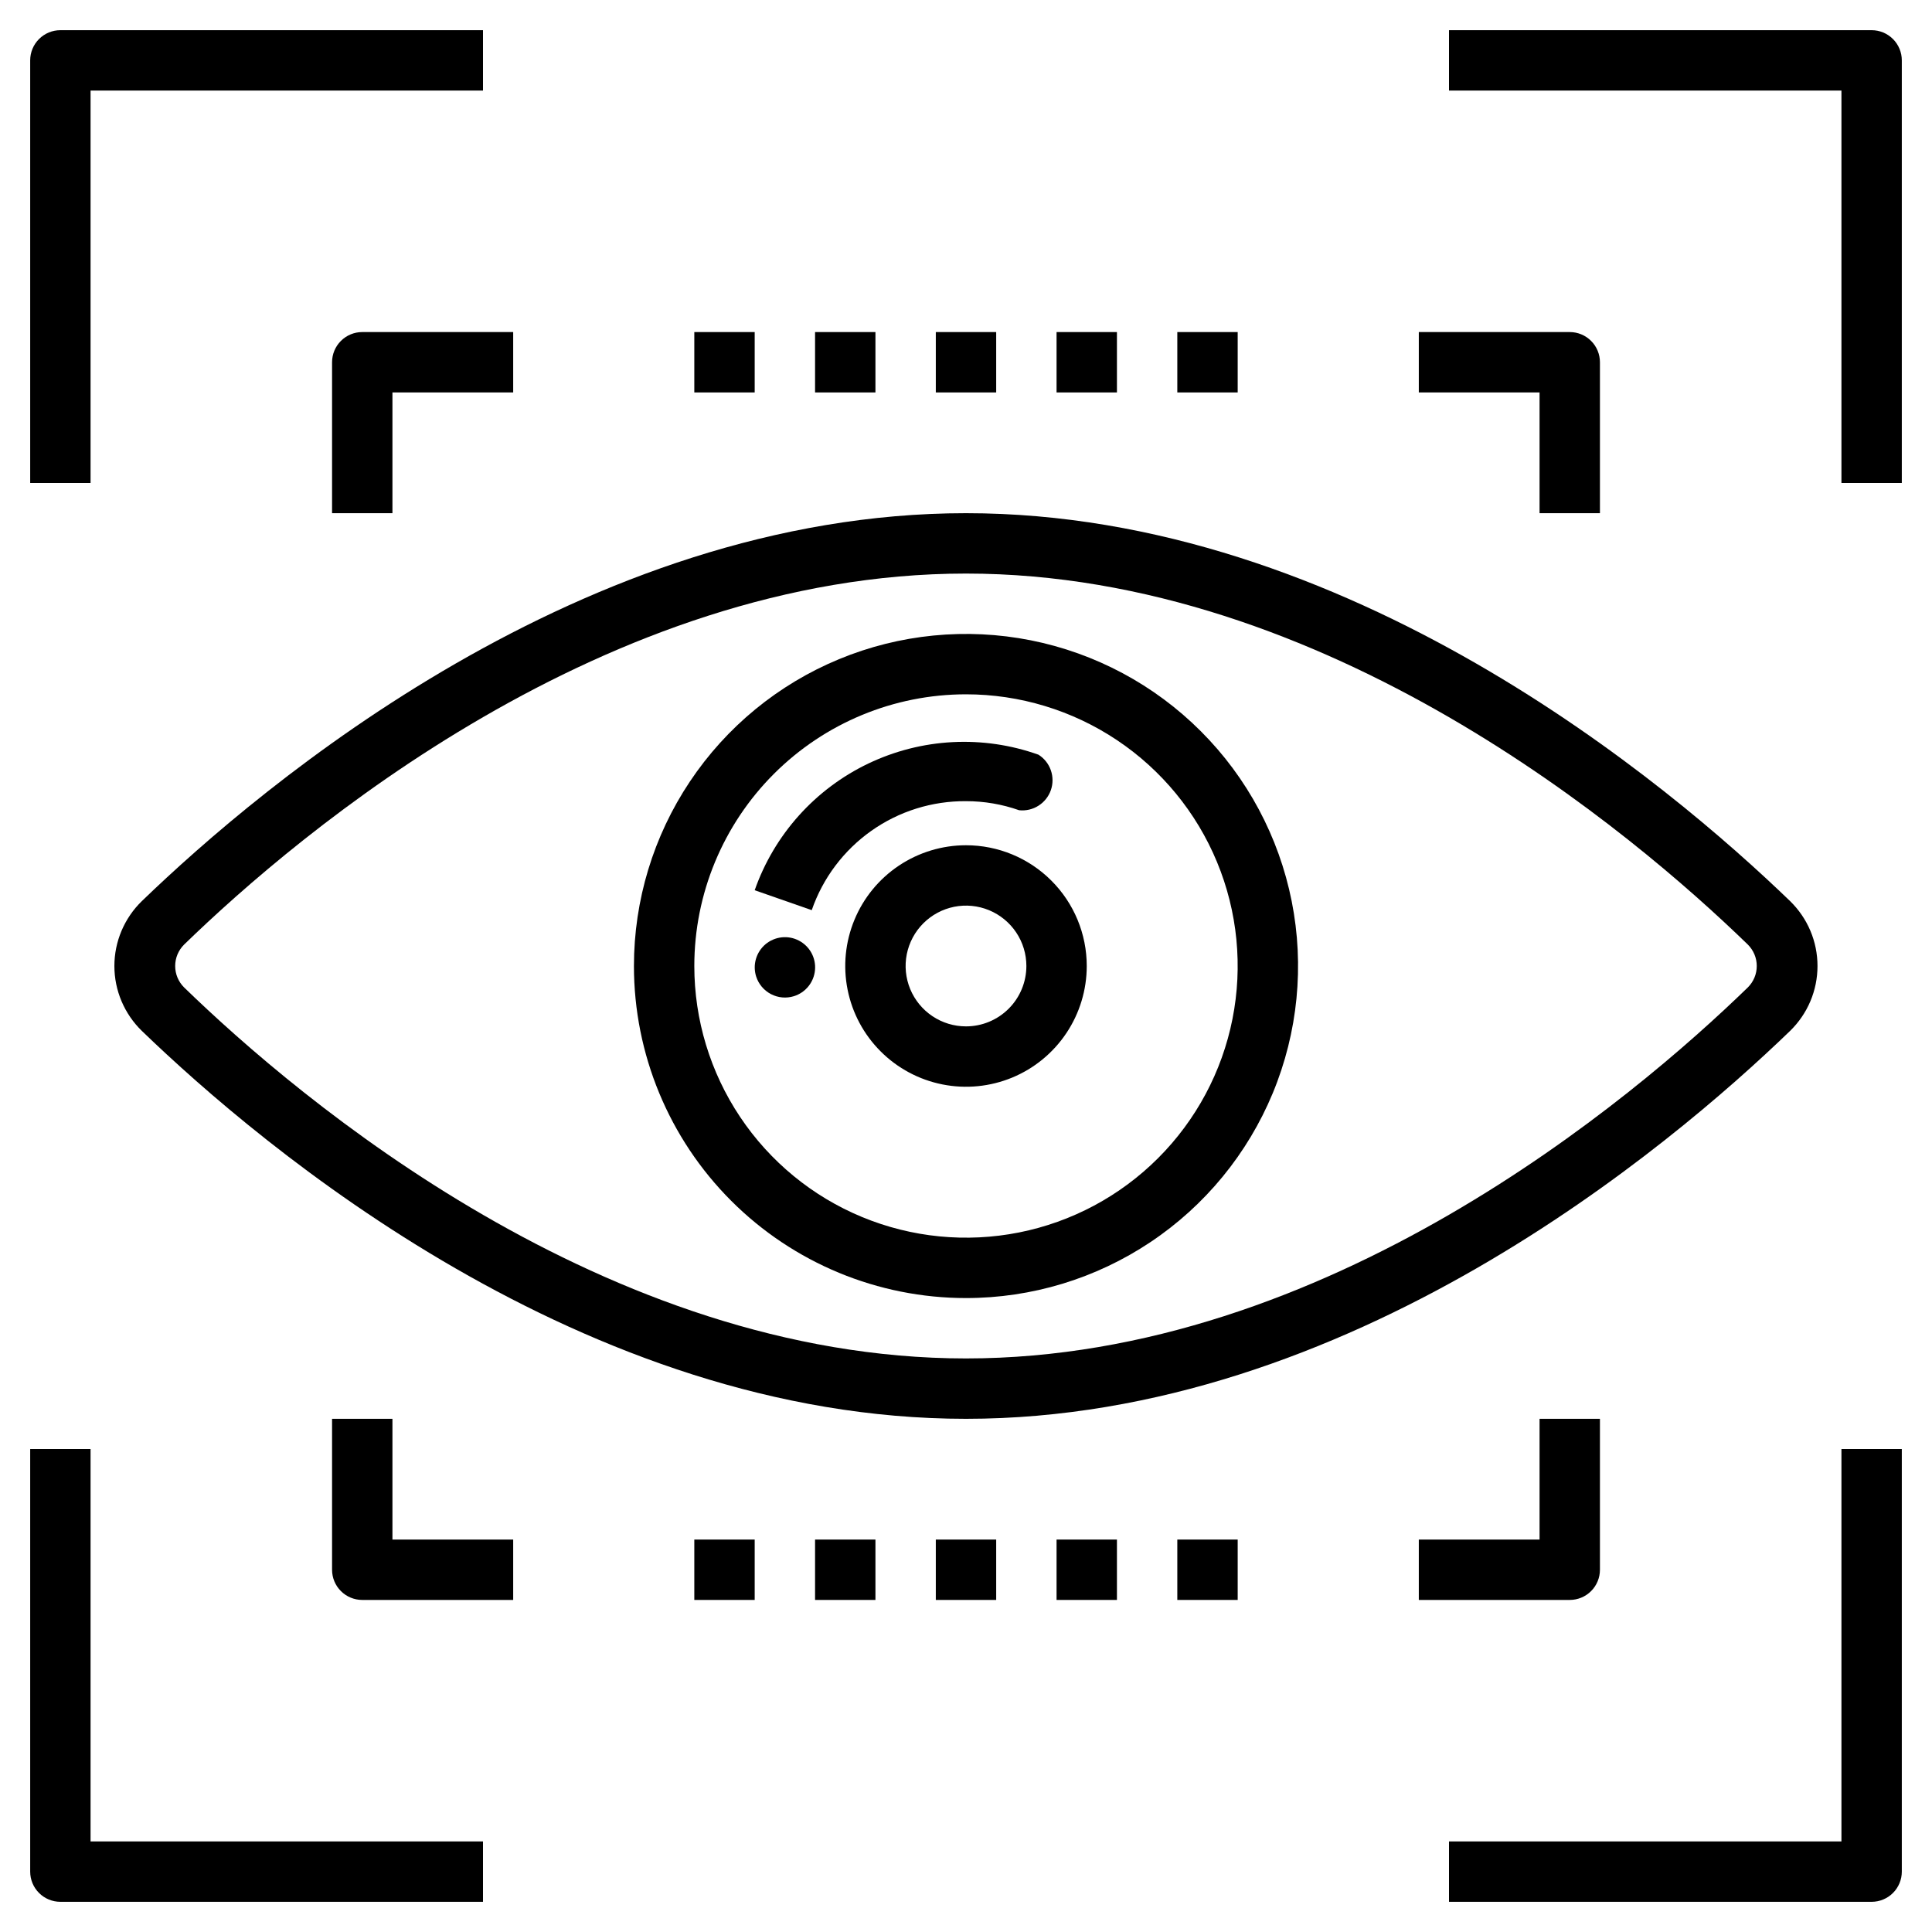
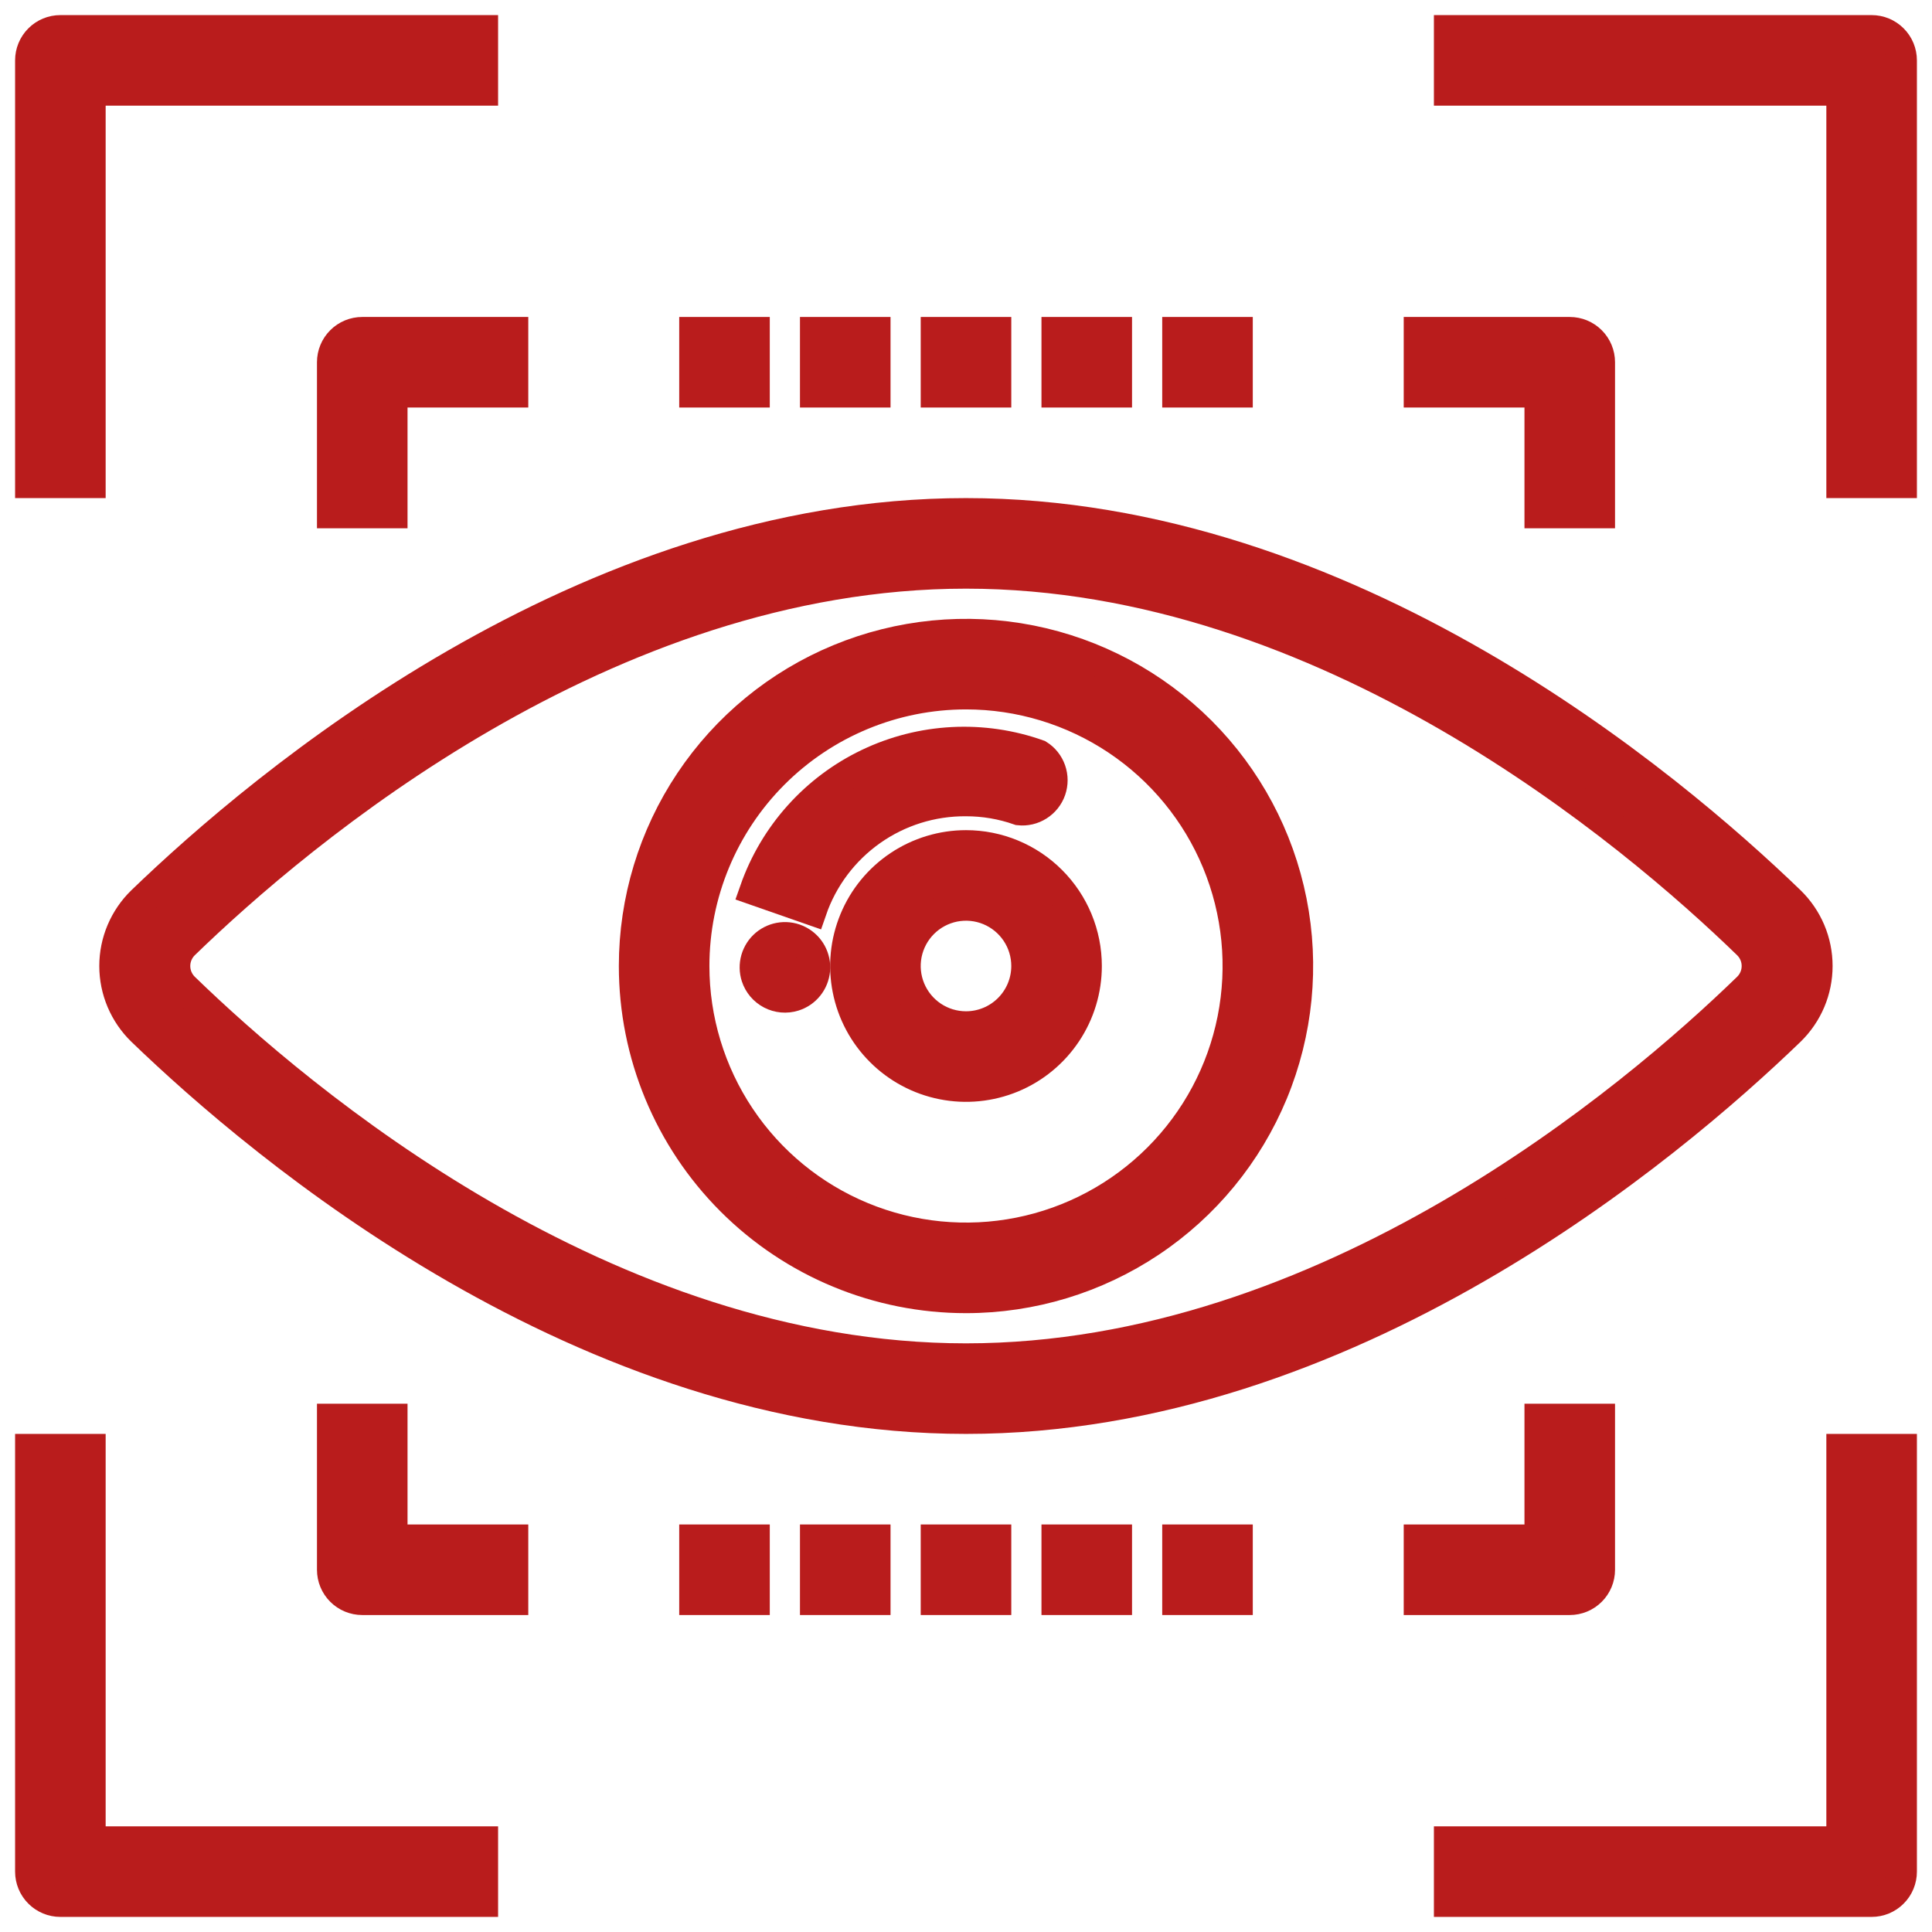
<svg xmlns="http://www.w3.org/2000/svg" width="64" height="64" viewBox="0 0 64 64" fill="none">
-   <path d="M32 28C31.209 28 30.436 28.235 29.778 28.674C29.12 29.114 28.607 29.738 28.305 30.469C28.002 31.2 27.922 32.004 28.077 32.78C28.231 33.556 28.612 34.269 29.172 34.828C29.731 35.388 30.444 35.769 31.22 35.923C31.996 36.078 32.8 35.998 33.531 35.696C34.262 35.393 34.886 34.88 35.326 34.222C35.765 33.565 36 32.791 36 32C36 30.939 35.579 29.922 34.828 29.172C34.078 28.421 33.061 28 32 28V28ZM32 34C31.604 34 31.218 33.883 30.889 33.663C30.56 33.443 30.304 33.131 30.152 32.765C30.001 32.4 29.961 31.998 30.038 31.61C30.116 31.222 30.306 30.866 30.586 30.586C30.866 30.306 31.222 30.116 31.61 30.038C31.998 29.961 32.4 30.001 32.765 30.152C33.131 30.304 33.443 30.56 33.663 30.889C33.883 31.218 34 31.604 34 32C34 32.53 33.789 33.039 33.414 33.414C33.039 33.789 32.53 34 32 34Z" fill="black" />
-   <path d="M32 26.54C32.599 26.539 33.195 26.641 33.76 26.84C33.985 26.864 34.211 26.811 34.401 26.69C34.592 26.569 34.737 26.387 34.811 26.174C34.885 25.961 34.885 25.729 34.81 25.515C34.736 25.302 34.591 25.12 34.4 25C33.488 24.675 32.521 24.534 31.555 24.584C30.588 24.634 29.641 24.875 28.767 25.292C27.894 25.709 27.111 26.295 26.465 27.015C25.818 27.736 25.321 28.576 25 29.49L26.89 30.15C27.256 29.089 27.947 28.17 28.864 27.522C29.78 26.874 30.878 26.531 32 26.54V26.54Z" fill="black" />
-   <path d="M26.299 33C26.489 32.941 26.656 32.827 26.78 32.673C26.905 32.519 26.98 32.331 26.998 32.133C27.016 31.936 26.974 31.738 26.879 31.564C26.784 31.391 26.639 31.249 26.463 31.158C26.288 31.066 26.089 31.029 25.892 31.051C25.695 31.073 25.509 31.153 25.357 31.28C25.206 31.408 25.096 31.578 25.041 31.768C24.986 31.959 24.989 32.161 25.049 32.35C25.13 32.601 25.306 32.81 25.541 32.932C25.775 33.054 26.047 33.078 26.299 33Z" fill="black" />
-   <path d="M32 43C34.176 43 36.302 42.355 38.111 41.146C39.92 39.938 41.33 38.219 42.163 36.209C42.995 34.2 43.213 31.988 42.789 29.854C42.364 27.72 41.317 25.76 39.778 24.222C38.24 22.683 36.28 21.636 34.146 21.211C32.012 20.787 29.8 21.005 27.791 21.837C25.78 22.67 24.062 24.08 22.854 25.889C21.645 27.698 21 29.824 21 32C21 34.917 22.159 37.715 24.222 39.778C26.285 41.841 29.083 43 32 43ZM32 23C33.78 23 35.52 23.528 37 24.517C38.48 25.506 39.634 26.911 40.315 28.556C40.996 30.2 41.174 32.01 40.827 33.756C40.48 35.502 39.623 37.105 38.364 38.364C37.105 39.623 35.502 40.48 33.756 40.827C32.01 41.174 30.2 40.996 28.556 40.315C26.911 39.634 25.506 38.48 24.517 37C23.528 35.52 23 33.78 23 32C23 29.613 23.948 27.324 25.636 25.636C27.324 23.948 29.613 23 32 23V23Z" fill="black" />
-   <path d="M3.789 32C3.789 32.401 3.87 32.798 4.026 33.167C4.183 33.536 4.411 33.871 4.699 34.15C8.689 38 19.329 47 31.999 47C44.669 47 55.309 38 59.299 34.15C59.586 33.87 59.815 33.536 59.971 33.167C60.127 32.798 60.207 32.401 60.207 32C60.207 31.599 60.127 31.202 59.971 30.833C59.815 30.464 59.586 30.13 59.299 29.85C55.309 26 44.669 17 31.999 17C19.329 17 8.689 26 4.699 29.85C4.411 30.129 4.183 30.464 4.026 30.833C3.87 31.202 3.789 31.599 3.789 32V32ZM6.099 31.29C9.909 27.59 20.059 19 31.999 19C43.939 19 54.089 27.59 57.899 31.29C57.993 31.383 58.067 31.494 58.118 31.615C58.169 31.737 58.195 31.868 58.195 32C58.195 32.132 58.169 32.263 58.118 32.385C58.067 32.506 57.993 32.617 57.899 32.71C54.089 36.41 43.939 45 31.999 45C20.059 45 9.909 36.41 6.099 32.71C6.005 32.617 5.931 32.506 5.88 32.385C5.829 32.263 5.803 32.132 5.803 32C5.803 31.868 5.829 31.737 5.88 31.615C5.931 31.494 6.005 31.383 6.099 31.29V31.29Z" fill="black" />
-   <path d="M3 3H16V1H2C1.735 1 1.48 1.105 1.293 1.293C1.105 1.48 1 1.735 1 2V16H3V3Z" fill="black" />
-   <path d="M62 1H48V3H61V16H63V2C63 1.735 62.895 1.48 62.707 1.293C62.52 1.105 62.265 1 62 1Z" fill="black" />
-   <path d="M61 61H48V63H62C62.265 63 62.52 62.895 62.707 62.707C62.895 62.52 63 62.265 63 62V48H61V61Z" fill="black" />
-   <path d="M2 63H16V61H3V48H1V62C1 62.265 1.105 62.52 1.293 62.707C1.48 62.895 1.735 63 2 63Z" fill="black" />
-   <path d="M53 17V12C53 11.735 52.895 11.48 52.707 11.293C52.52 11.105 52.265 11 52 11H47V13H51V17H53Z" fill="black" />
-   <path d="M11 12V17H13V13H17V11H12C11.735 11 11.48 11.105 11.293 11.293C11.105 11.48 11 11.735 11 12Z" fill="black" />
-   <path d="M11 47V52C11 52.265 11.105 52.52 11.293 52.707C11.48 52.895 11.735 53 12 53H17V51H13V47H11Z" fill="black" />
-   <path d="M47 51V53H52C52.265 53 52.52 52.895 52.707 52.707C52.895 52.52 53 52.265 53 52V47H51V51H47Z" fill="black" />
-   <path d="M33 51H31V53H33V51Z" fill="black" />
-   <path d="M37 51H35V53H37V51Z" fill="black" />
-   <path d="M41 51H39V53H41V51Z" fill="black" />
-   <path d="M25 51H23V53H25V51Z" fill="black" />
-   <path d="M29 51H27V53H29V51Z" fill="black" />
-   <path d="M33 11H31V13H33V11Z" fill="black" />
-   <path d="M37 11H35V13H37V11Z" fill="black" />
-   <path d="M41 11H39V13H41V11Z" fill="black" />
-   <path d="M25 11H23V13H25V11Z" fill="black" />
-   <path d="M29 11H27V13H29V11Z" fill="black" />
+   <path d="M32 28C31.209 28 30.436 28.235 29.778 28.674C29.12 29.114 28.607 29.738 28.305 30.469C28.002 31.2 27.922 32.004 28.077 32.78C28.231 33.556 28.612 34.269 29.172 34.828C29.731 35.388 30.444 35.769 31.22 35.923C31.996 36.078 32.8 35.998 33.531 35.696C34.262 35.393 34.886 34.88 35.326 34.222C35.765 33.565 36 32.791 36 32C36 30.939 35.579 29.922 34.828 29.172C34.078 28.421 33.061 28 32 28V28ZM32 34C31.604 34 31.218 33.883 30.889 33.663C30.56 33.443 30.304 33.131 30.152 32.765C30.001 32.4 29.961 31.998 30.038 31.61C30.116 31.222 30.306 30.866 30.586 30.586C30.866 30.306 31.222 30.116 31.61 30.038C31.998 29.961 32.4 30.001 32.765 30.152C33.131 30.304 33.443 30.56 33.663 30.889C33.883 31.218 34 31.604 34 32C34 32.53 33.789 33.039 33.414 33.414C33.039 33.789 32.53 34 32 34Z" stroke="#b91c1c" fill="#b91c1c" />
+   <path d="M32 26.54C32.599 26.539 33.195 26.641 33.76 26.84C33.985 26.864 34.211 26.811 34.401 26.69C34.592 26.569 34.737 26.387 34.811 26.174C34.885 25.961 34.885 25.729 34.81 25.515C34.736 25.302 34.591 25.12 34.4 25C33.488 24.675 32.521 24.534 31.555 24.584C30.588 24.634 29.641 24.875 28.767 25.292C27.894 25.709 27.111 26.295 26.465 27.015C25.818 27.736 25.321 28.576 25 29.49L26.89 30.15C27.256 29.089 27.947 28.17 28.864 27.522C29.78 26.874 30.878 26.531 32 26.54V26.54Z" stroke="#b91c1c" fill="#b91c1c" />
+   <path d="M26.299 33C26.489 32.941 26.656 32.827 26.78 32.673C26.905 32.519 26.98 32.331 26.998 32.133C27.016 31.936 26.974 31.738 26.879 31.564C26.784 31.391 26.639 31.249 26.463 31.158C26.288 31.066 26.089 31.029 25.892 31.051C25.695 31.073 25.509 31.153 25.357 31.28C25.206 31.408 25.096 31.578 25.041 31.768C24.986 31.959 24.989 32.161 25.049 32.35C25.13 32.601 25.306 32.81 25.541 32.932C25.775 33.054 26.047 33.078 26.299 33Z" stroke="#b91c1c" fill="#b91c1c" />
+   <path d="M32 43C34.176 43 36.302 42.355 38.111 41.146C39.92 39.938 41.33 38.219 42.163 36.209C42.995 34.2 43.213 31.988 42.789 29.854C42.364 27.72 41.317 25.76 39.778 24.222C38.24 22.683 36.28 21.636 34.146 21.211C32.012 20.787 29.8 21.005 27.791 21.837C25.78 22.67 24.062 24.08 22.854 25.889C21.645 27.698 21 29.824 21 32C21 34.917 22.159 37.715 24.222 39.778C26.285 41.841 29.083 43 32 43ZM32 23C33.78 23 35.52 23.528 37 24.517C38.48 25.506 39.634 26.911 40.315 28.556C40.996 30.2 41.174 32.01 40.827 33.756C40.48 35.502 39.623 37.105 38.364 38.364C37.105 39.623 35.502 40.48 33.756 40.827C32.01 41.174 30.2 40.996 28.556 40.315C26.911 39.634 25.506 38.48 24.517 37C23.528 35.52 23 33.78 23 32C23 29.613 23.948 27.324 25.636 25.636C27.324 23.948 29.613 23 32 23V23Z" stroke="#b91c1c" fill="#b91c1c" />
+   <path d="M3.789 32C3.789 32.401 3.87 32.798 4.026 33.167C4.183 33.536 4.411 33.871 4.699 34.15C8.689 38 19.329 47 31.999 47C44.669 47 55.309 38 59.299 34.15C59.586 33.87 59.815 33.536 59.971 33.167C60.127 32.798 60.207 32.401 60.207 32C60.207 31.599 60.127 31.202 59.971 30.833C59.815 30.464 59.586 30.13 59.299 29.85C55.309 26 44.669 17 31.999 17C19.329 17 8.689 26 4.699 29.85C4.411 30.129 4.183 30.464 4.026 30.833C3.87 31.202 3.789 31.599 3.789 32V32ZM6.099 31.29C9.909 27.59 20.059 19 31.999 19C43.939 19 54.089 27.59 57.899 31.29C57.993 31.383 58.067 31.494 58.118 31.615C58.169 31.737 58.195 31.868 58.195 32C58.195 32.132 58.169 32.263 58.118 32.385C58.067 32.506 57.993 32.617 57.899 32.71C54.089 36.41 43.939 45 31.999 45C20.059 45 9.909 36.41 6.099 32.71C6.005 32.617 5.931 32.506 5.88 32.385C5.829 32.263 5.803 32.132 5.803 32C5.803 31.868 5.829 31.737 5.88 31.615C5.931 31.494 6.005 31.383 6.099 31.29V31.29Z" stroke="#b91c1c" fill="#b91c1c" />
+   <path d="M3 3H16V1H2C1.735 1 1.48 1.105 1.293 1.293C1.105 1.48 1 1.735 1 2V16H3V3Z" stroke="#b91c1c" fill="#b91c1c" />
+   <path d="M62 1H48V3H61V16H63V2C63 1.735 62.895 1.48 62.707 1.293C62.52 1.105 62.265 1 62 1Z" stroke="#b91c1c" fill="#b91c1c" />
+   <path d="M61 61H48V63H62C62.265 63 62.52 62.895 62.707 62.707C62.895 62.52 63 62.265 63 62V48H61V61Z" stroke="#b91c1c" fill="#b91c1c" />
+   <path d="M2 63H16V61H3V48H1V62C1 62.265 1.105 62.52 1.293 62.707C1.48 62.895 1.735 63 2 63Z" stroke="#b91c1c" fill="#b91c1c" />
+   <path d="M53 17V12C53 11.735 52.895 11.48 52.707 11.293C52.52 11.105 52.265 11 52 11H47V13H51V17H53Z" stroke="#b91c1c" fill="#b91c1c" />
+   <path d="M11 12V17H13V13H17V11H12C11.735 11 11.48 11.105 11.293 11.293C11.105 11.48 11 11.735 11 12Z" stroke="#b91c1c" fill="#b91c1c" />
+   <path d="M11 47V52C11 52.265 11.105 52.52 11.293 52.707C11.48 52.895 11.735 53 12 53H17V51H13V47H11Z" stroke="#b91c1c" fill="#b91c1c" />
+   <path d="M47 51V53H52C52.265 53 52.52 52.895 52.707 52.707C52.895 52.52 53 52.265 53 52V47H51V51H47Z" stroke="#b91c1c" fill="#b91c1c" />
+   <path d="M33 51H31V53H33V51Z" stroke="#b91c1c" fill="#b91c1c" />
+   <path d="M37 51H35V53H37V51Z" stroke="#b91c1c" fill="#b91c1c" />
+   <path d="M41 51H39V53H41V51Z" stroke="#b91c1c" fill="#b91c1c" />
+   <path d="M25 51H23V53H25V51Z" stroke="#b91c1c" fill="#b91c1c" />
+   <path d="M29 51H27V53H29V51Z" stroke="#b91c1c" fill="#b91c1c" />
+   <path d="M33 11H31V13H33V11Z" stroke="#b91c1c" fill="#b91c1c" />
+   <path d="M37 11H35V13H37V11Z" stroke="#b91c1c" fill="#b91c1c" />
+   <path d="M41 11H39V13H41V11Z" stroke="#b91c1c" fill="#b91c1c" />
+   <path d="M25 11H23V13H25V11Z" stroke="#b91c1c" fill="#b91c1c" />
+   <path d="M29 11H27V13H29V11Z" stroke="#b91c1c" fill="#b91c1c" />
</svg>
